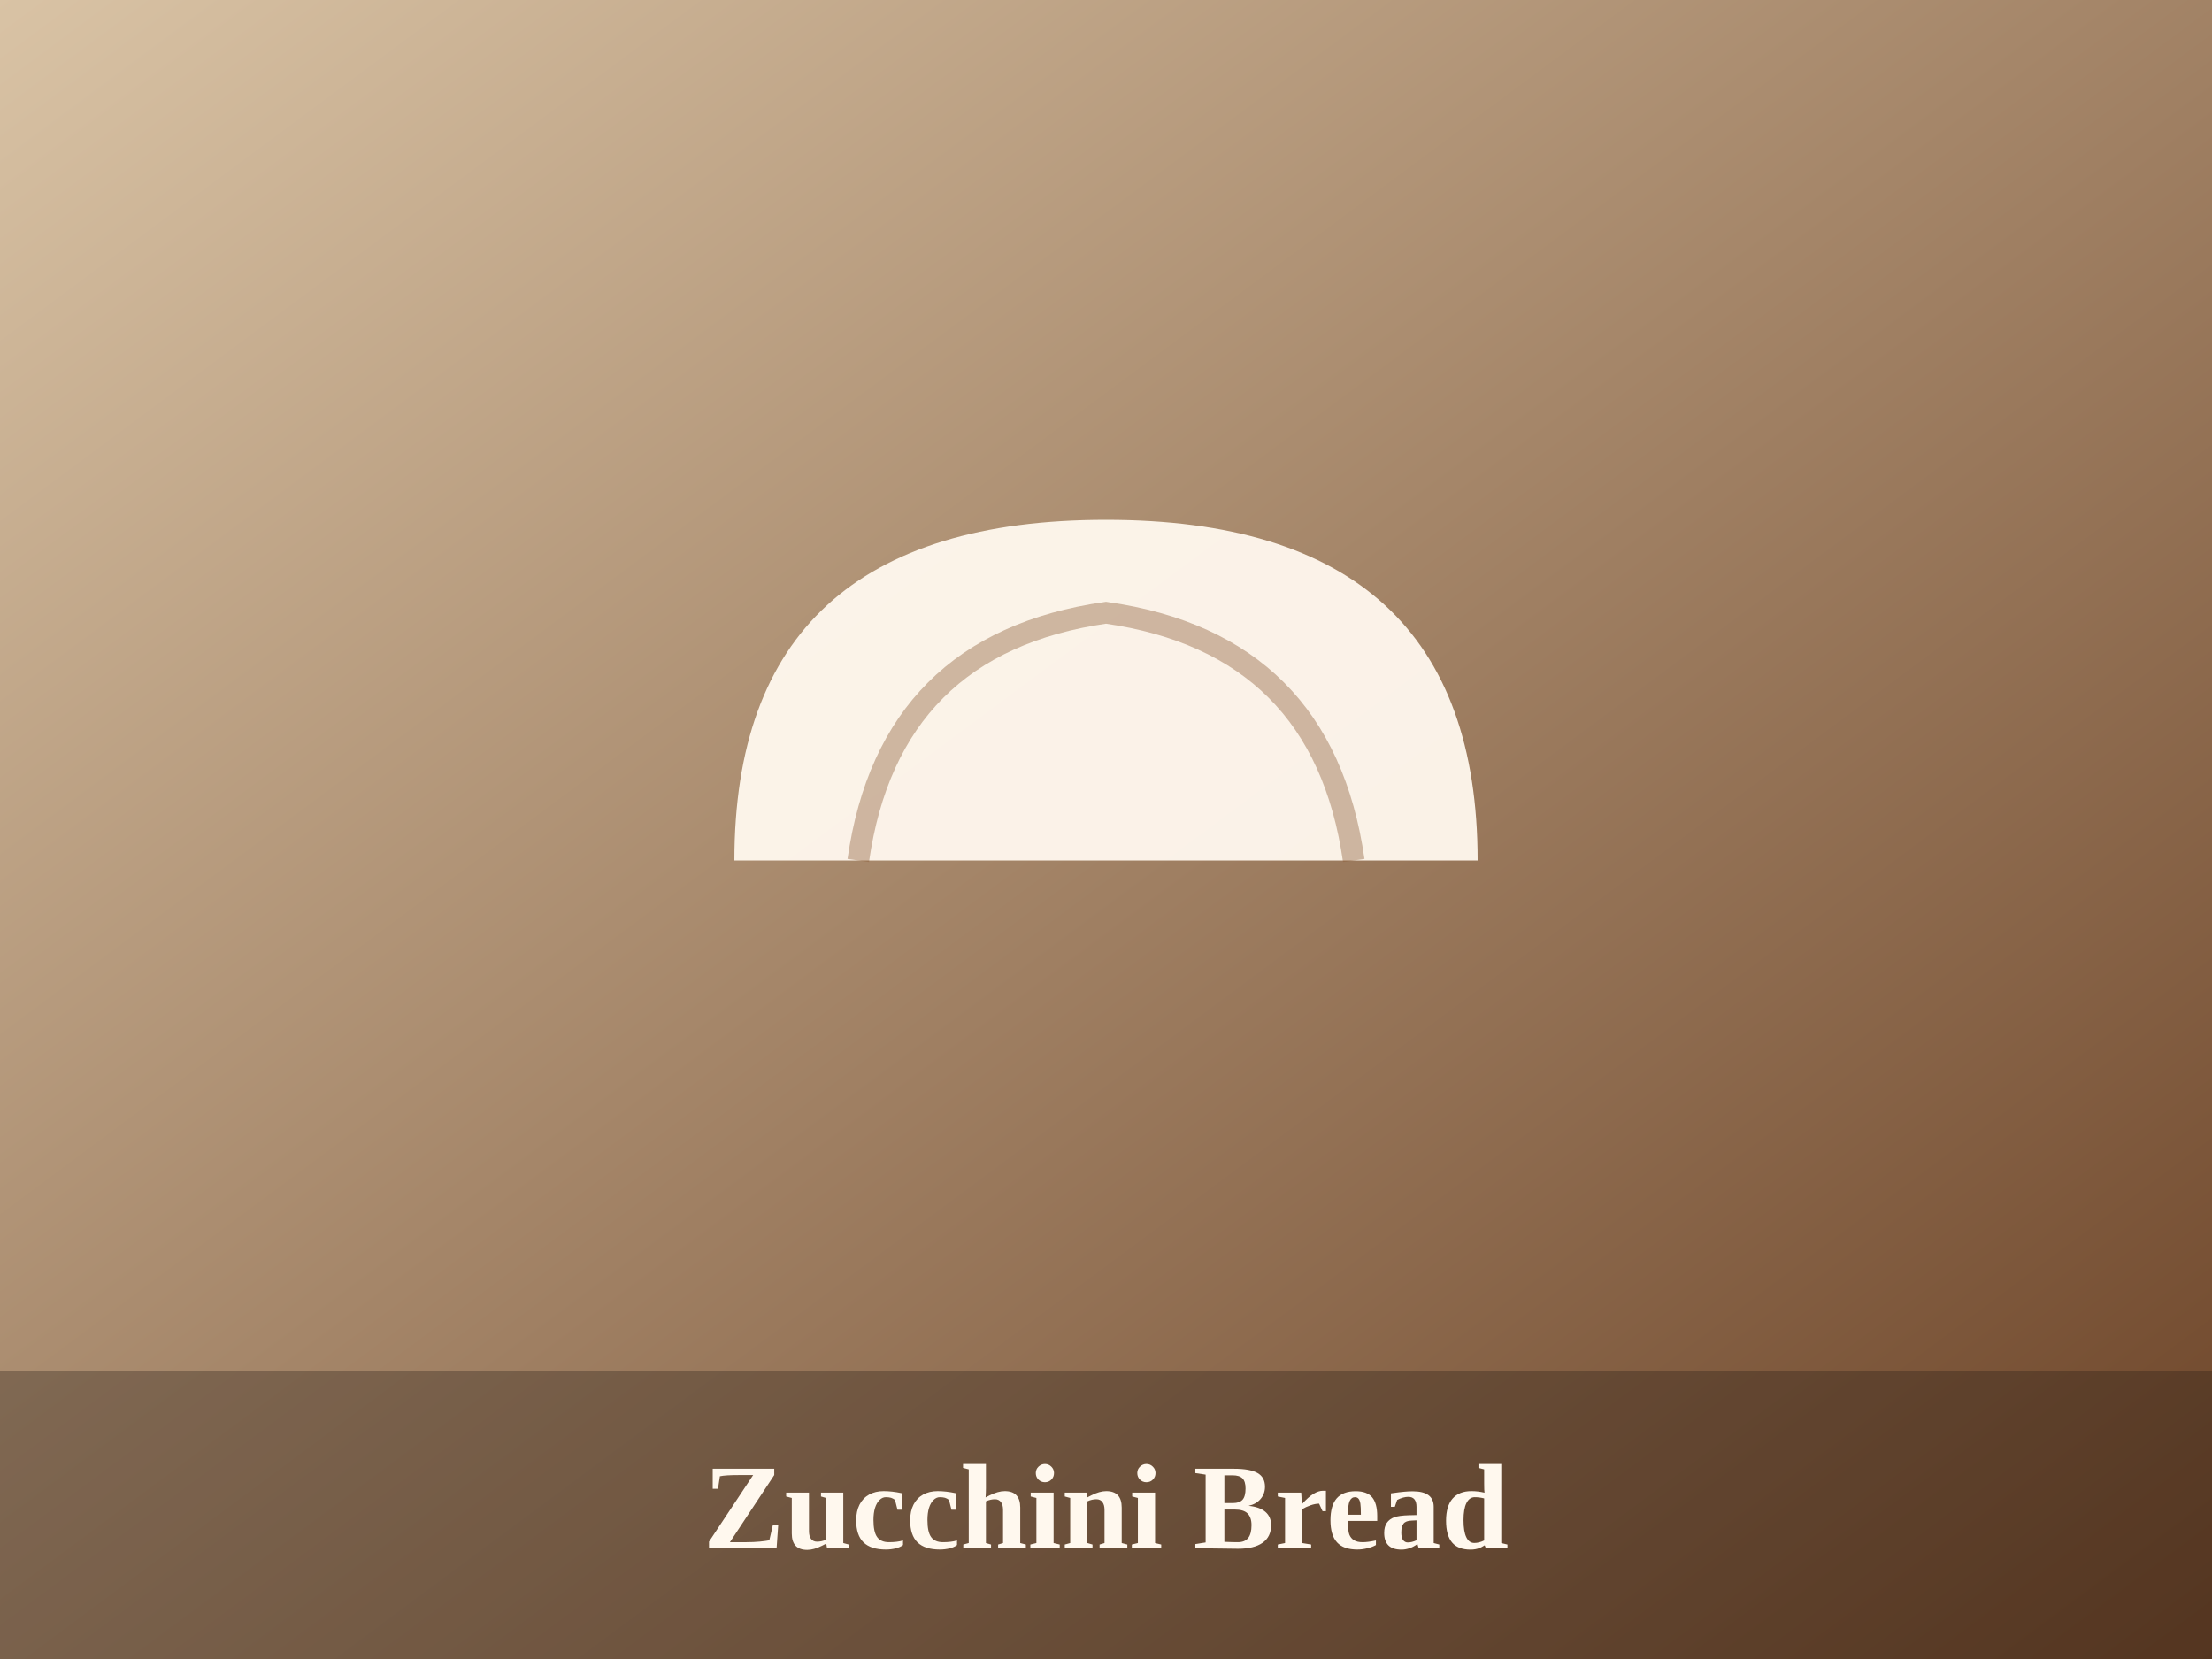
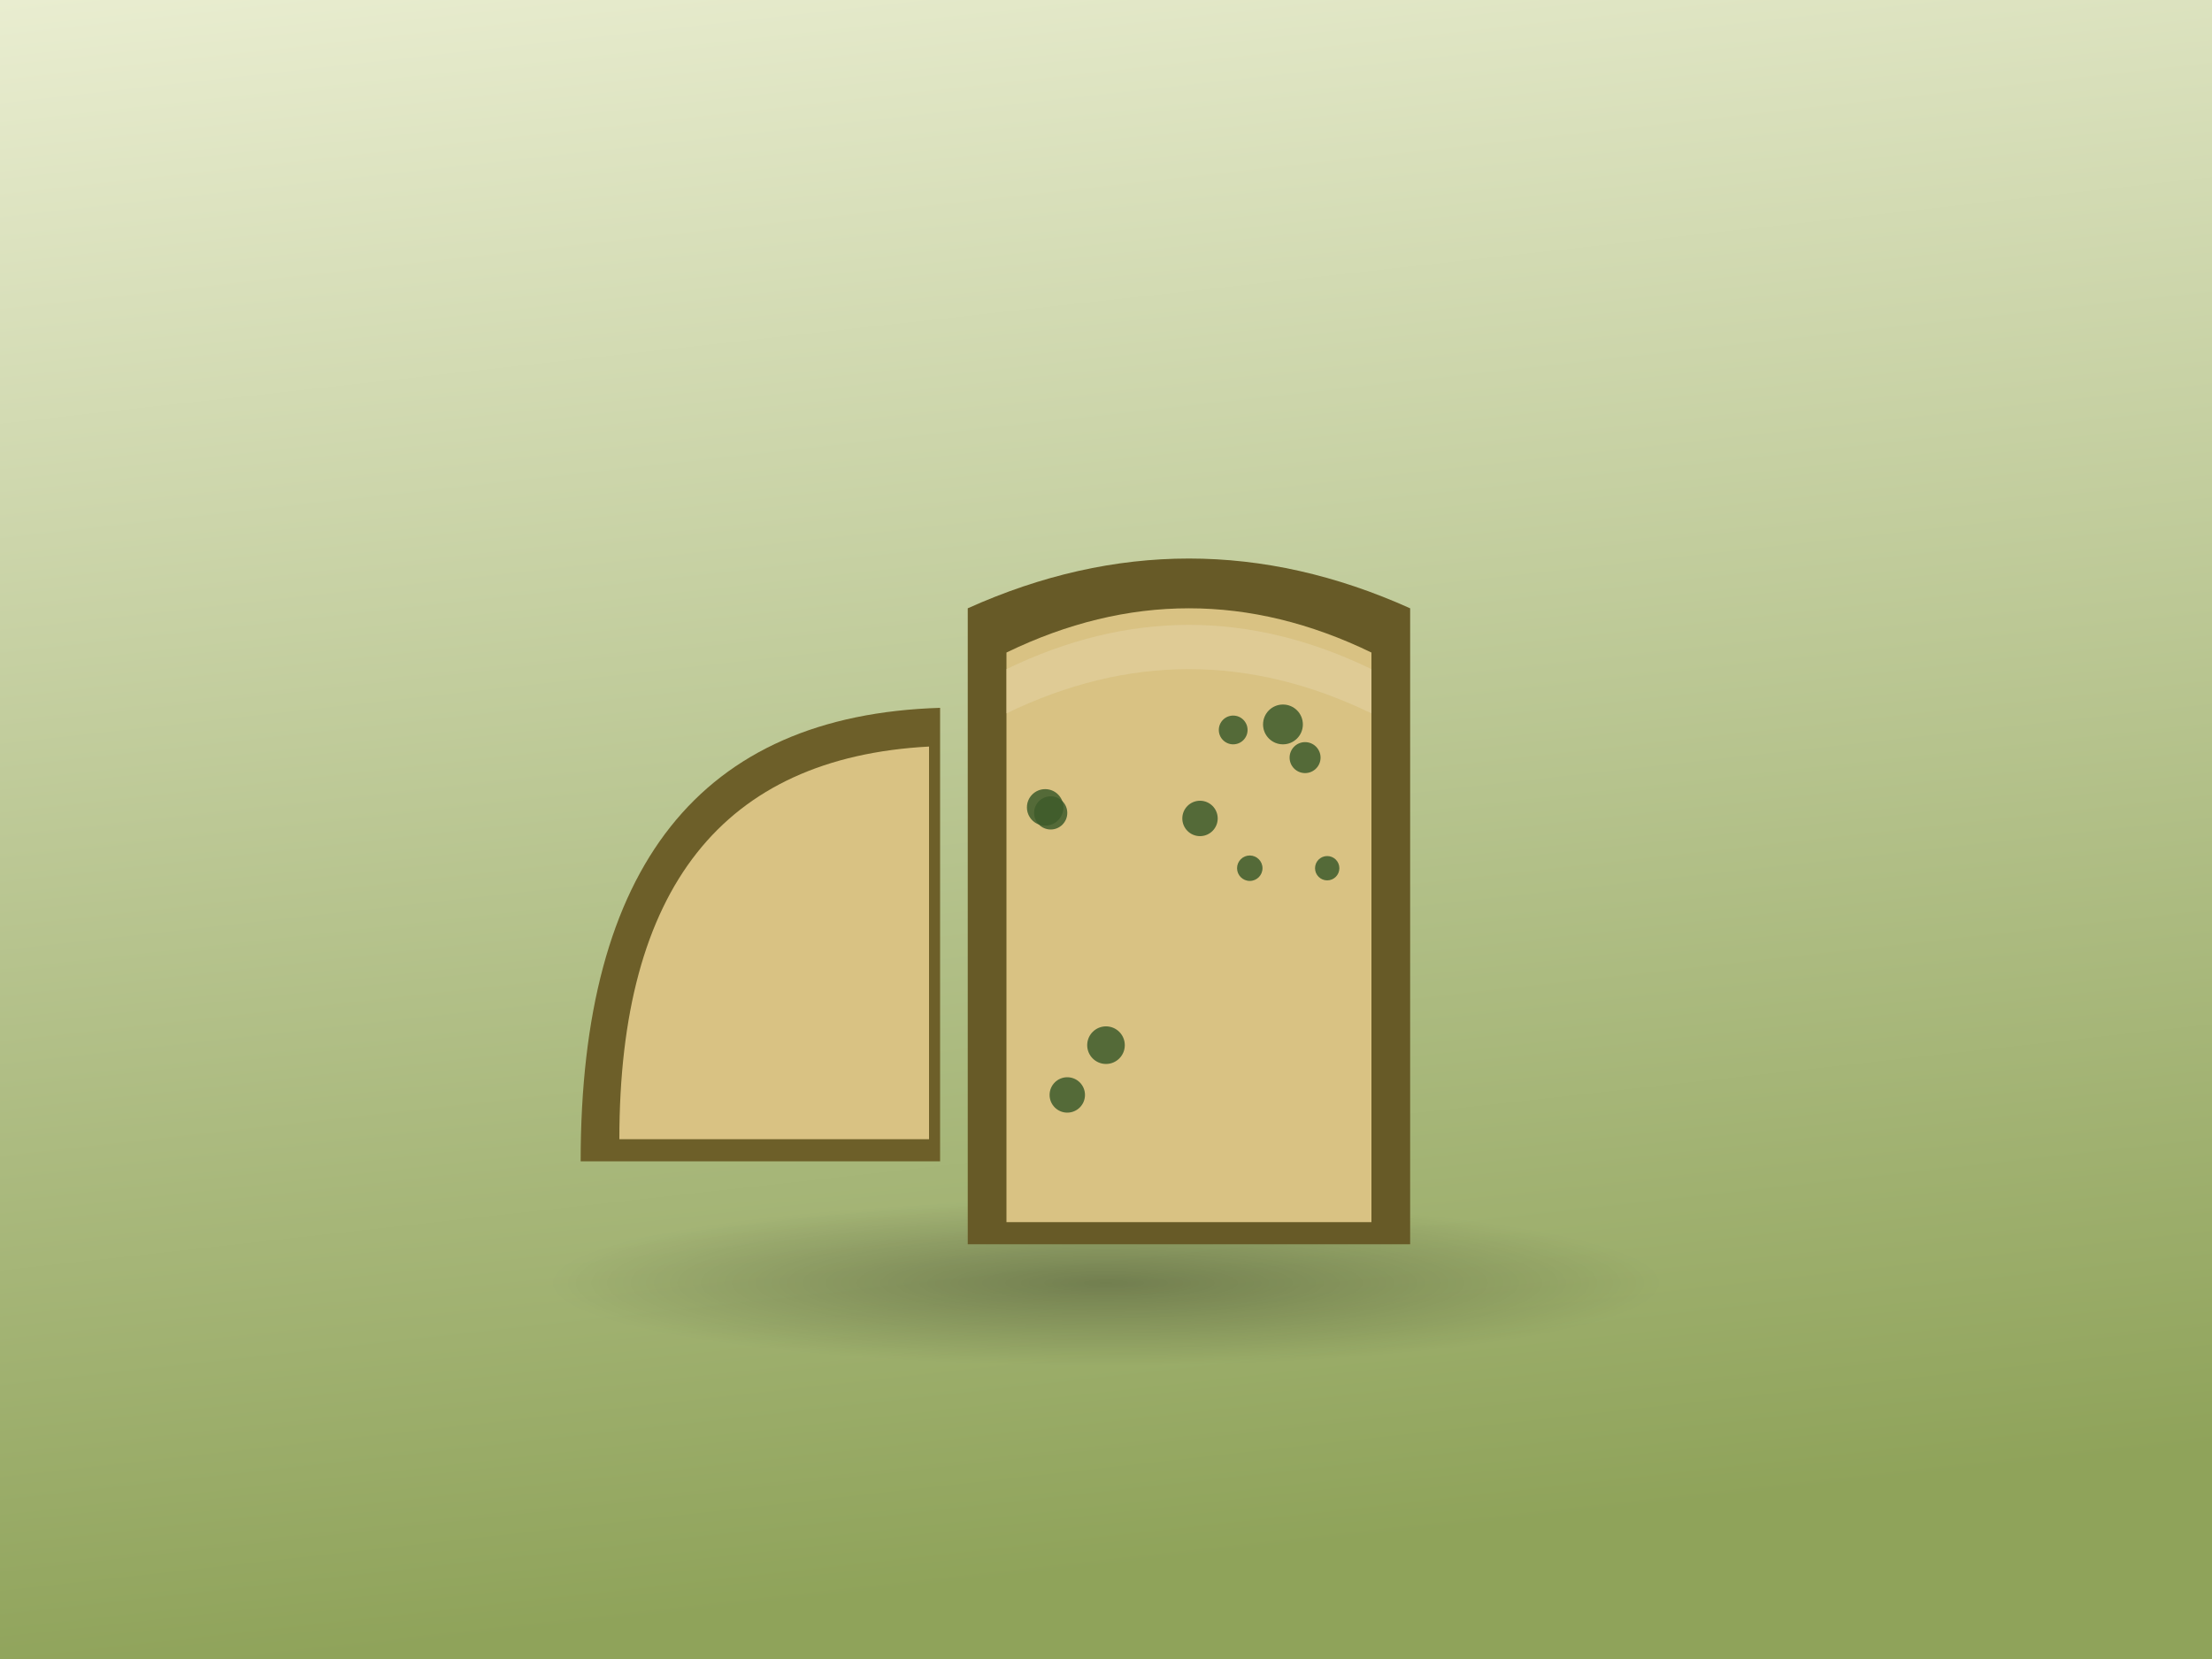
<svg xmlns="http://www.w3.org/2000/svg" viewBox="0 0 400 300" width="800" height="600">
  <defs>
-     <linearGradient id="bg" x1="0" y1="0" x2="1" y2="1">
-       <stop offset="0%" stop-color="#d9c3a5" />
-       <stop offset="100%" stop-color="#6b4226" />
+     <linearGradient id="bg" x1="0" y1="0" x2="0.15" y2="1">
+       <stop offset="0%" stop-color="#e9edd0" />
+       <stop offset="100%" stop-color="#8fa35a" />
    </linearGradient>
+     <radialGradient id="shadow" cx="50%" cy="50%" r="50%">
+       <stop offset="0%" stop-color="#000000" stop-opacity="0.28" />
+       <stop offset="100%" stop-color="#000000" stop-opacity="0" />
+     </radialGradient>
  </defs>
  <rect width="400" height="300" fill="url(#bg)" />
-   <g transform="translate(60,10) scale(2.8)">
-     <path d="M26 52 q0 -22 24 -22 q24 0 24 22 z" fill="#fff8ee" opacity="0.95" />
-     <path d="M34 52 q2 -14 16 -16 q14 2 16 16" fill="none" stroke="#8a5a34" stroke-width="1.4" opacity="0.4" />
-   </g>
-   <rect x="0" y="248" width="400" height="52" fill="#241a12" opacity="0.32" />
-   <text x="200" y="280" text-anchor="middle" font-family="Georgia, 'Times New Roman', serif" font-size="22" fill="#fff8ee" font-weight="600">Zucchini Bread</text>
+   <ellipse cx="200" cy="232" rx="100" ry="15" fill="url(#shadow)" />
+   <path d="M105,210 Q105,130 170,128 L170,210 Z" fill="#6d5f29" />
+   <path d="M112,206 Q112,138 168,135 L168,206 Z" fill="#d9c283" />
+   <path d="M175,225 L175,110 Q215,92 255,110 L255,225 Z" fill="#675a27" />
+   <path d="M182,221 L182,118 Q215,102 248,118 L248,221 Z" fill="#d9c283" />
+   <circle cx="223" cy="132" r="2.6" fill="#3d5a2a" opacity="0.85" />
+   <circle cx="200" cy="189" r="3.4" fill="#3d5a2a" opacity="0.85" />
+   <circle cx="236" cy="137" r="2.8" fill="#3d5a2a" opacity="0.85" />
+   <circle cx="190" cy="147" r="3.0" fill="#3d5a2a" opacity="0.85" />
+   <circle cx="189" cy="146" r="3.3" fill="#3d5a2a" opacity="0.85" />
+   <circle cx="217" cy="148" r="3.2" fill="#3d5a2a" opacity="0.85" />
+   <circle cx="232" cy="131" r="3.6" fill="#3d5a2a" opacity="0.85" />
+   <circle cx="226" cy="157" r="2.3" fill="#3d5a2a" opacity="0.85" />
+   <circle cx="240" cy="157" r="2.2" fill="#3d5a2a" opacity="0.85" />
+   <circle cx="193" cy="198" r="3.2" fill="#3d5a2a" opacity="0.85" />
+   <path d="M182,121 Q215,105 248,121 L248,129 Q215,113 182,129 Z" fill="#e2d1a2" opacity="0.6" />
</svg>
